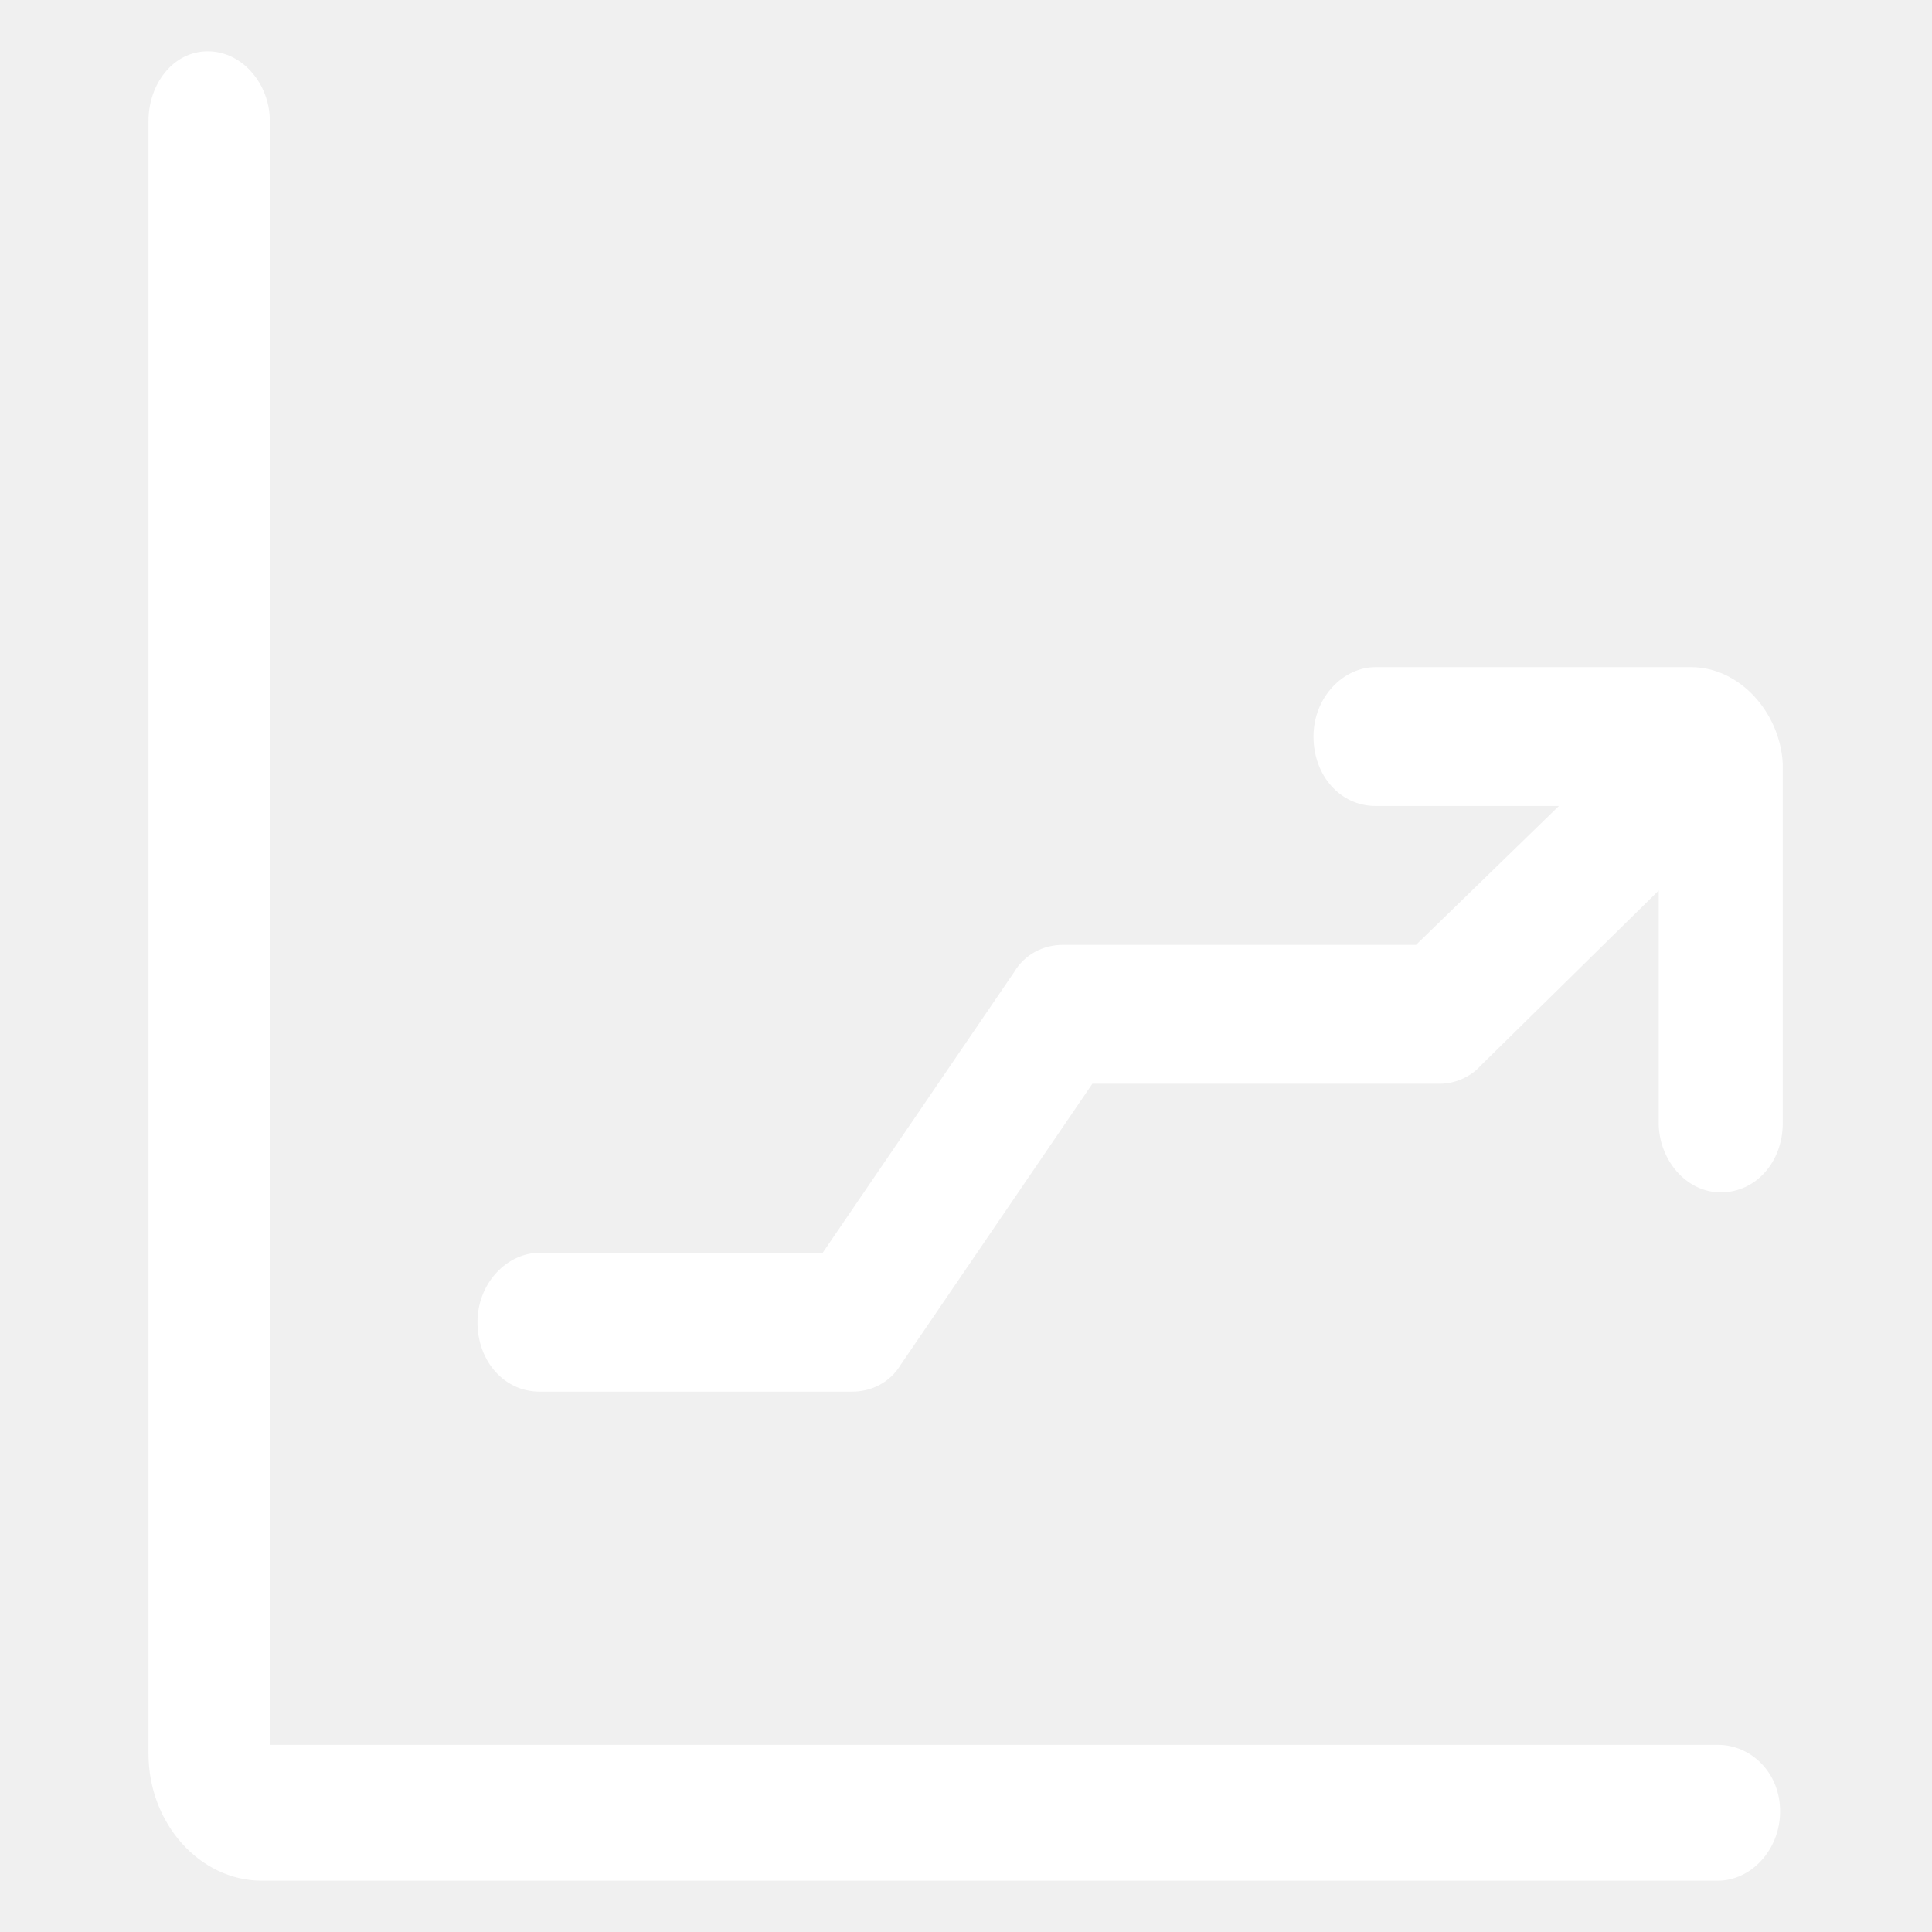
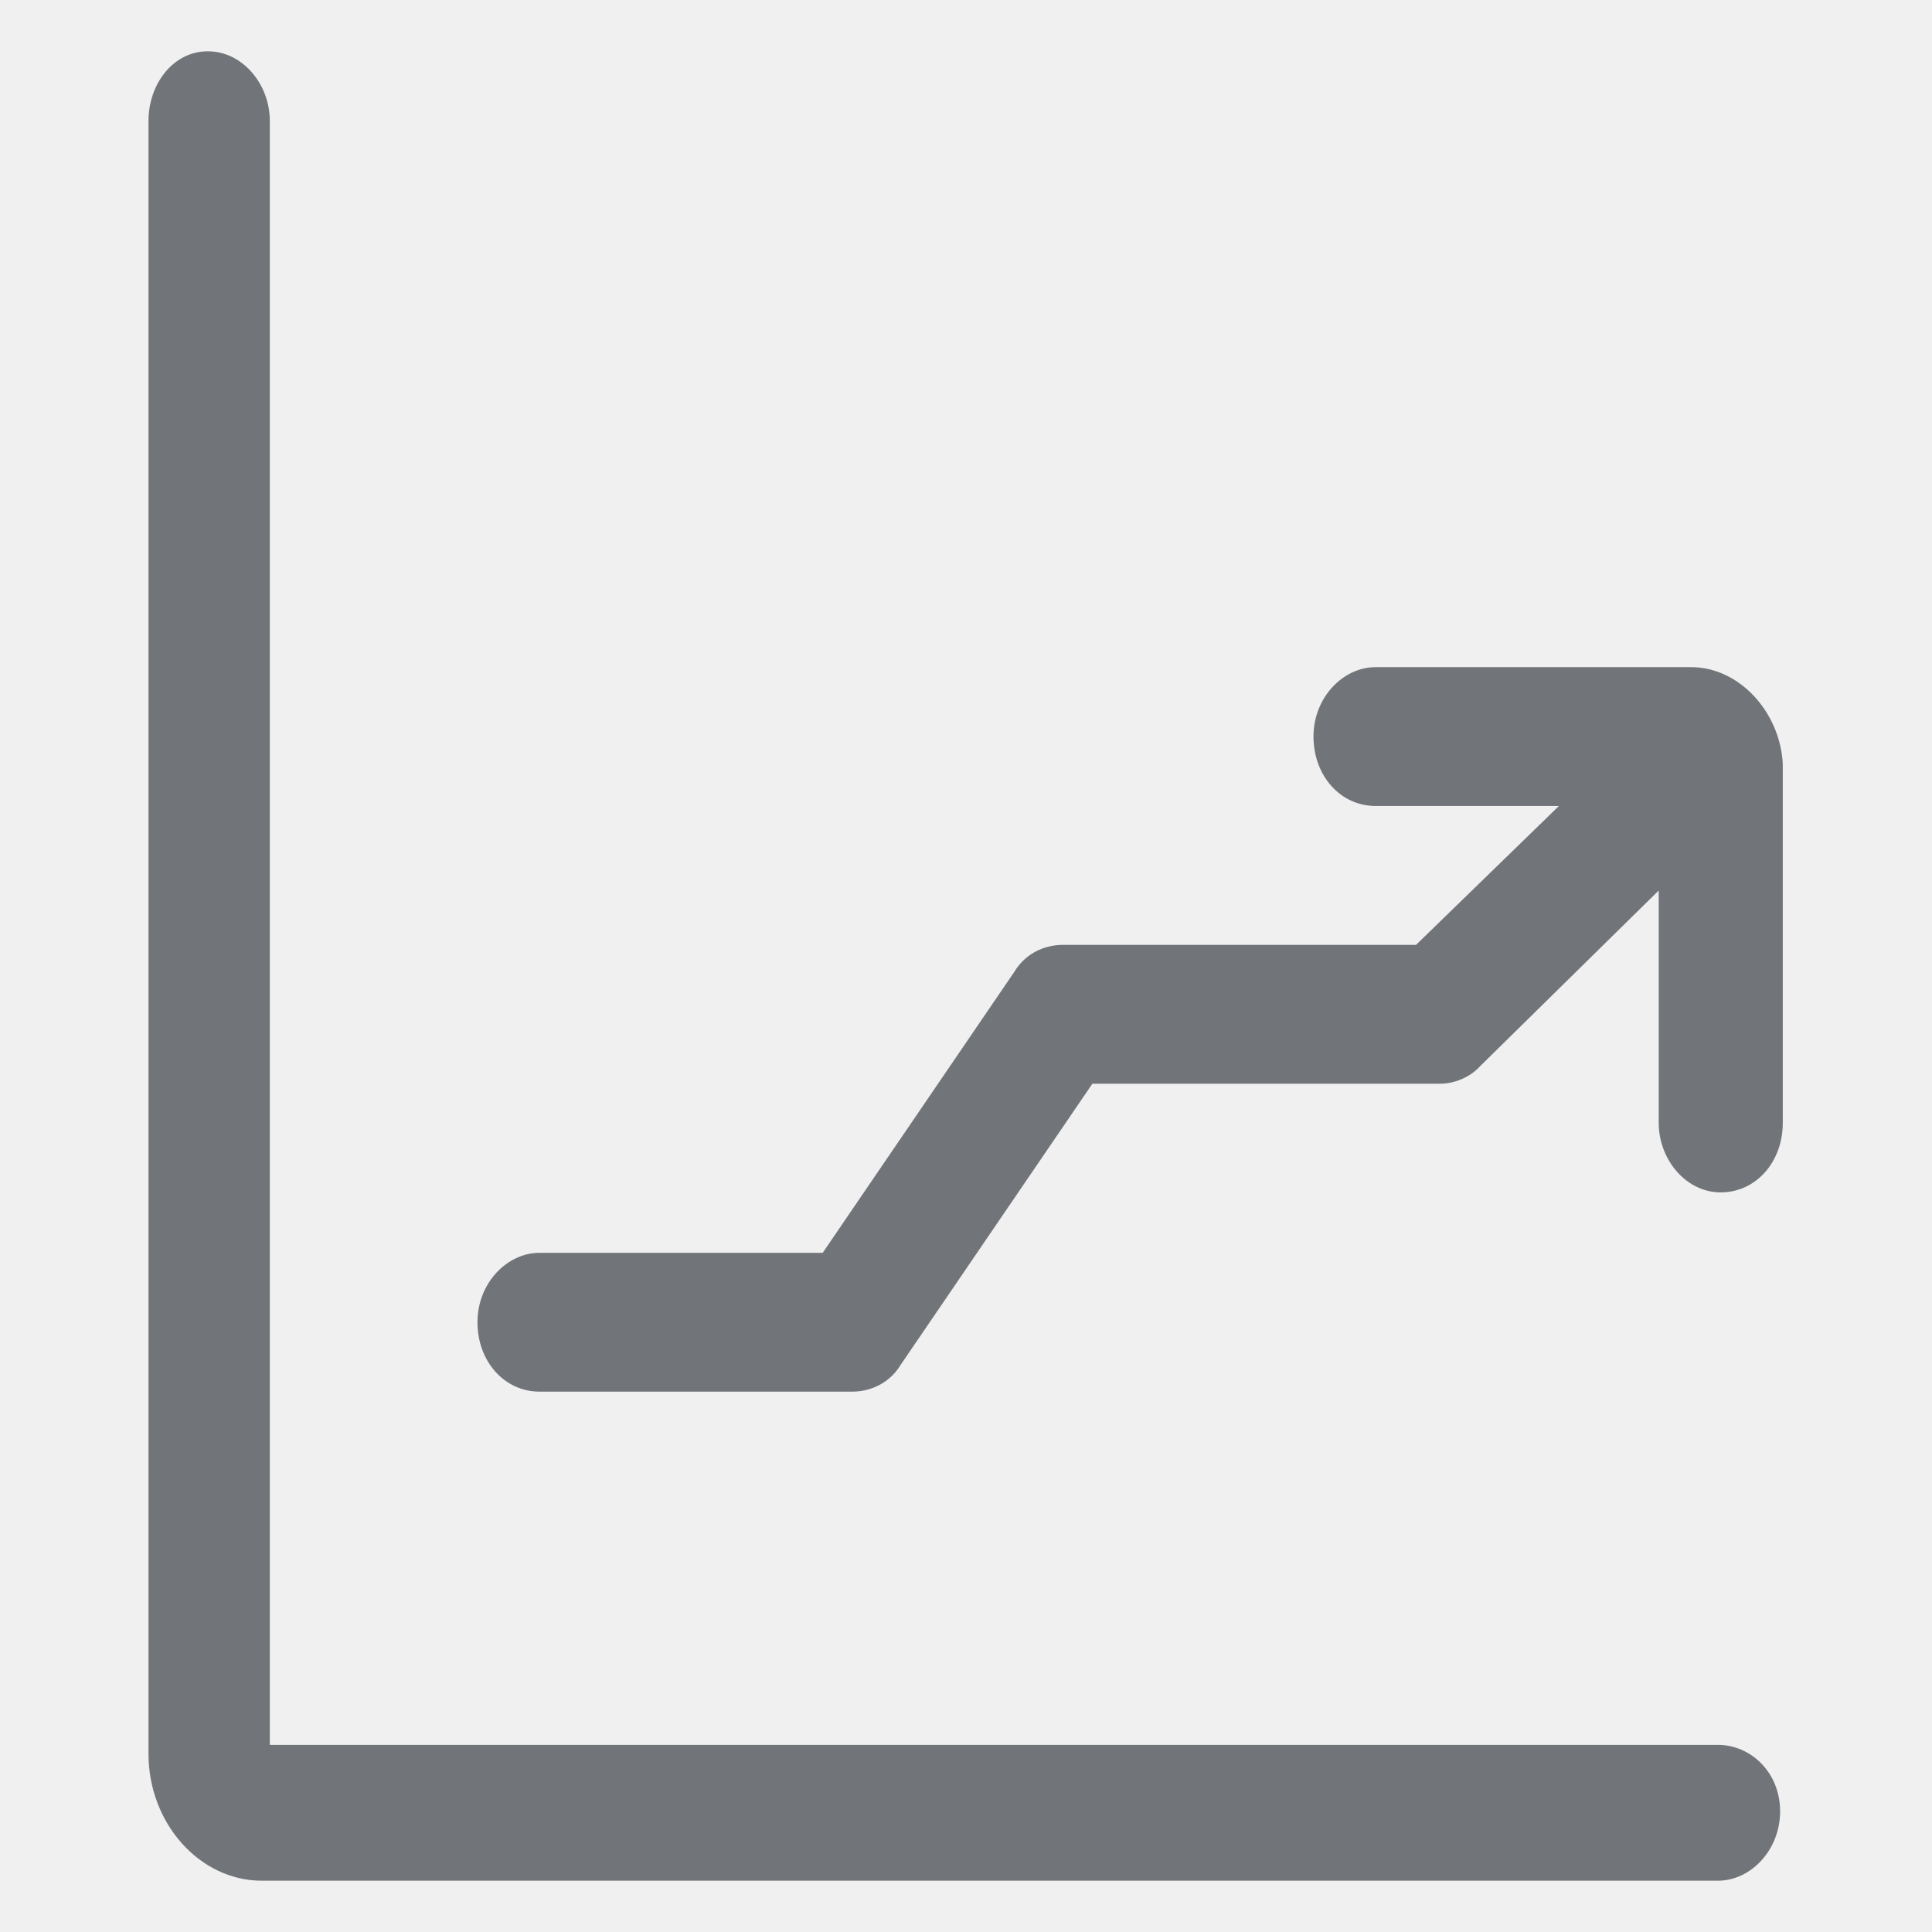
<svg xmlns="http://www.w3.org/2000/svg" width="22" height="22" viewBox="0 0 26 29" fill="none">
-   <path d="M24.288 26.191H2.55V1.813C2.55 1.269 2.145 0.77 1.619 0.77C1.093 0.77 0.729 1.269 0.729 1.813V26.327C0.729 27.369 1.498 28.23 2.429 28.23H24.288C24.774 28.23 25.22 27.777 25.22 27.188C25.22 26.599 24.774 26.191 24.288 26.191Z" fill="white" />
-   <path d="M23.884 10.014H19.147C18.662 10.014 18.216 10.467 18.216 11.056C18.216 11.645 18.621 12.098 19.147 12.098H21.9L19.755 14.183H14.452C14.168 14.183 13.885 14.319 13.723 14.591L10.849 18.805H6.598C6.113 18.805 5.667 19.258 5.667 19.847C5.667 20.436 6.072 20.889 6.598 20.889H11.294C11.578 20.889 11.861 20.753 12.023 20.481L14.897 16.267H20.119C20.321 16.267 20.564 16.177 20.726 15.995L23.398 13.367V16.856C23.398 17.4 23.803 17.898 24.329 17.898C24.855 17.898 25.26 17.445 25.26 16.856V11.464C25.22 10.694 24.612 10.014 23.884 10.014Z" fill="white" />
+   <path d="M24.288 26.191H2.55V1.813C2.55 1.269 2.145 0.77 1.619 0.77C1.093 0.77 0.729 1.269 0.729 1.813V26.327C0.729 27.369 1.498 28.23 2.429 28.23H24.288C24.774 28.23 25.22 27.777 25.22 27.188C25.22 26.599 24.774 26.191 24.288 26.191Z" fill="#71757A" />
+   <path d="M23.884 10.014H19.147C18.662 10.014 18.216 10.467 18.216 11.056C18.216 11.645 18.621 12.098 19.147 12.098H21.9L19.755 14.183H14.452C14.168 14.183 13.885 14.319 13.723 14.591L10.849 18.805H6.598C6.113 18.805 5.667 19.258 5.667 19.847C5.667 20.436 6.072 20.889 6.598 20.889H11.294C11.578 20.889 11.861 20.753 12.023 20.481L14.897 16.267H20.119C20.321 16.267 20.564 16.177 20.726 15.995L23.398 13.367V16.856C23.398 17.4 23.803 17.898 24.329 17.898C24.855 17.898 25.26 17.445 25.26 16.856V11.464C25.22 10.694 24.612 10.014 23.884 10.014Z" fill="#71757A" />
</svg>
